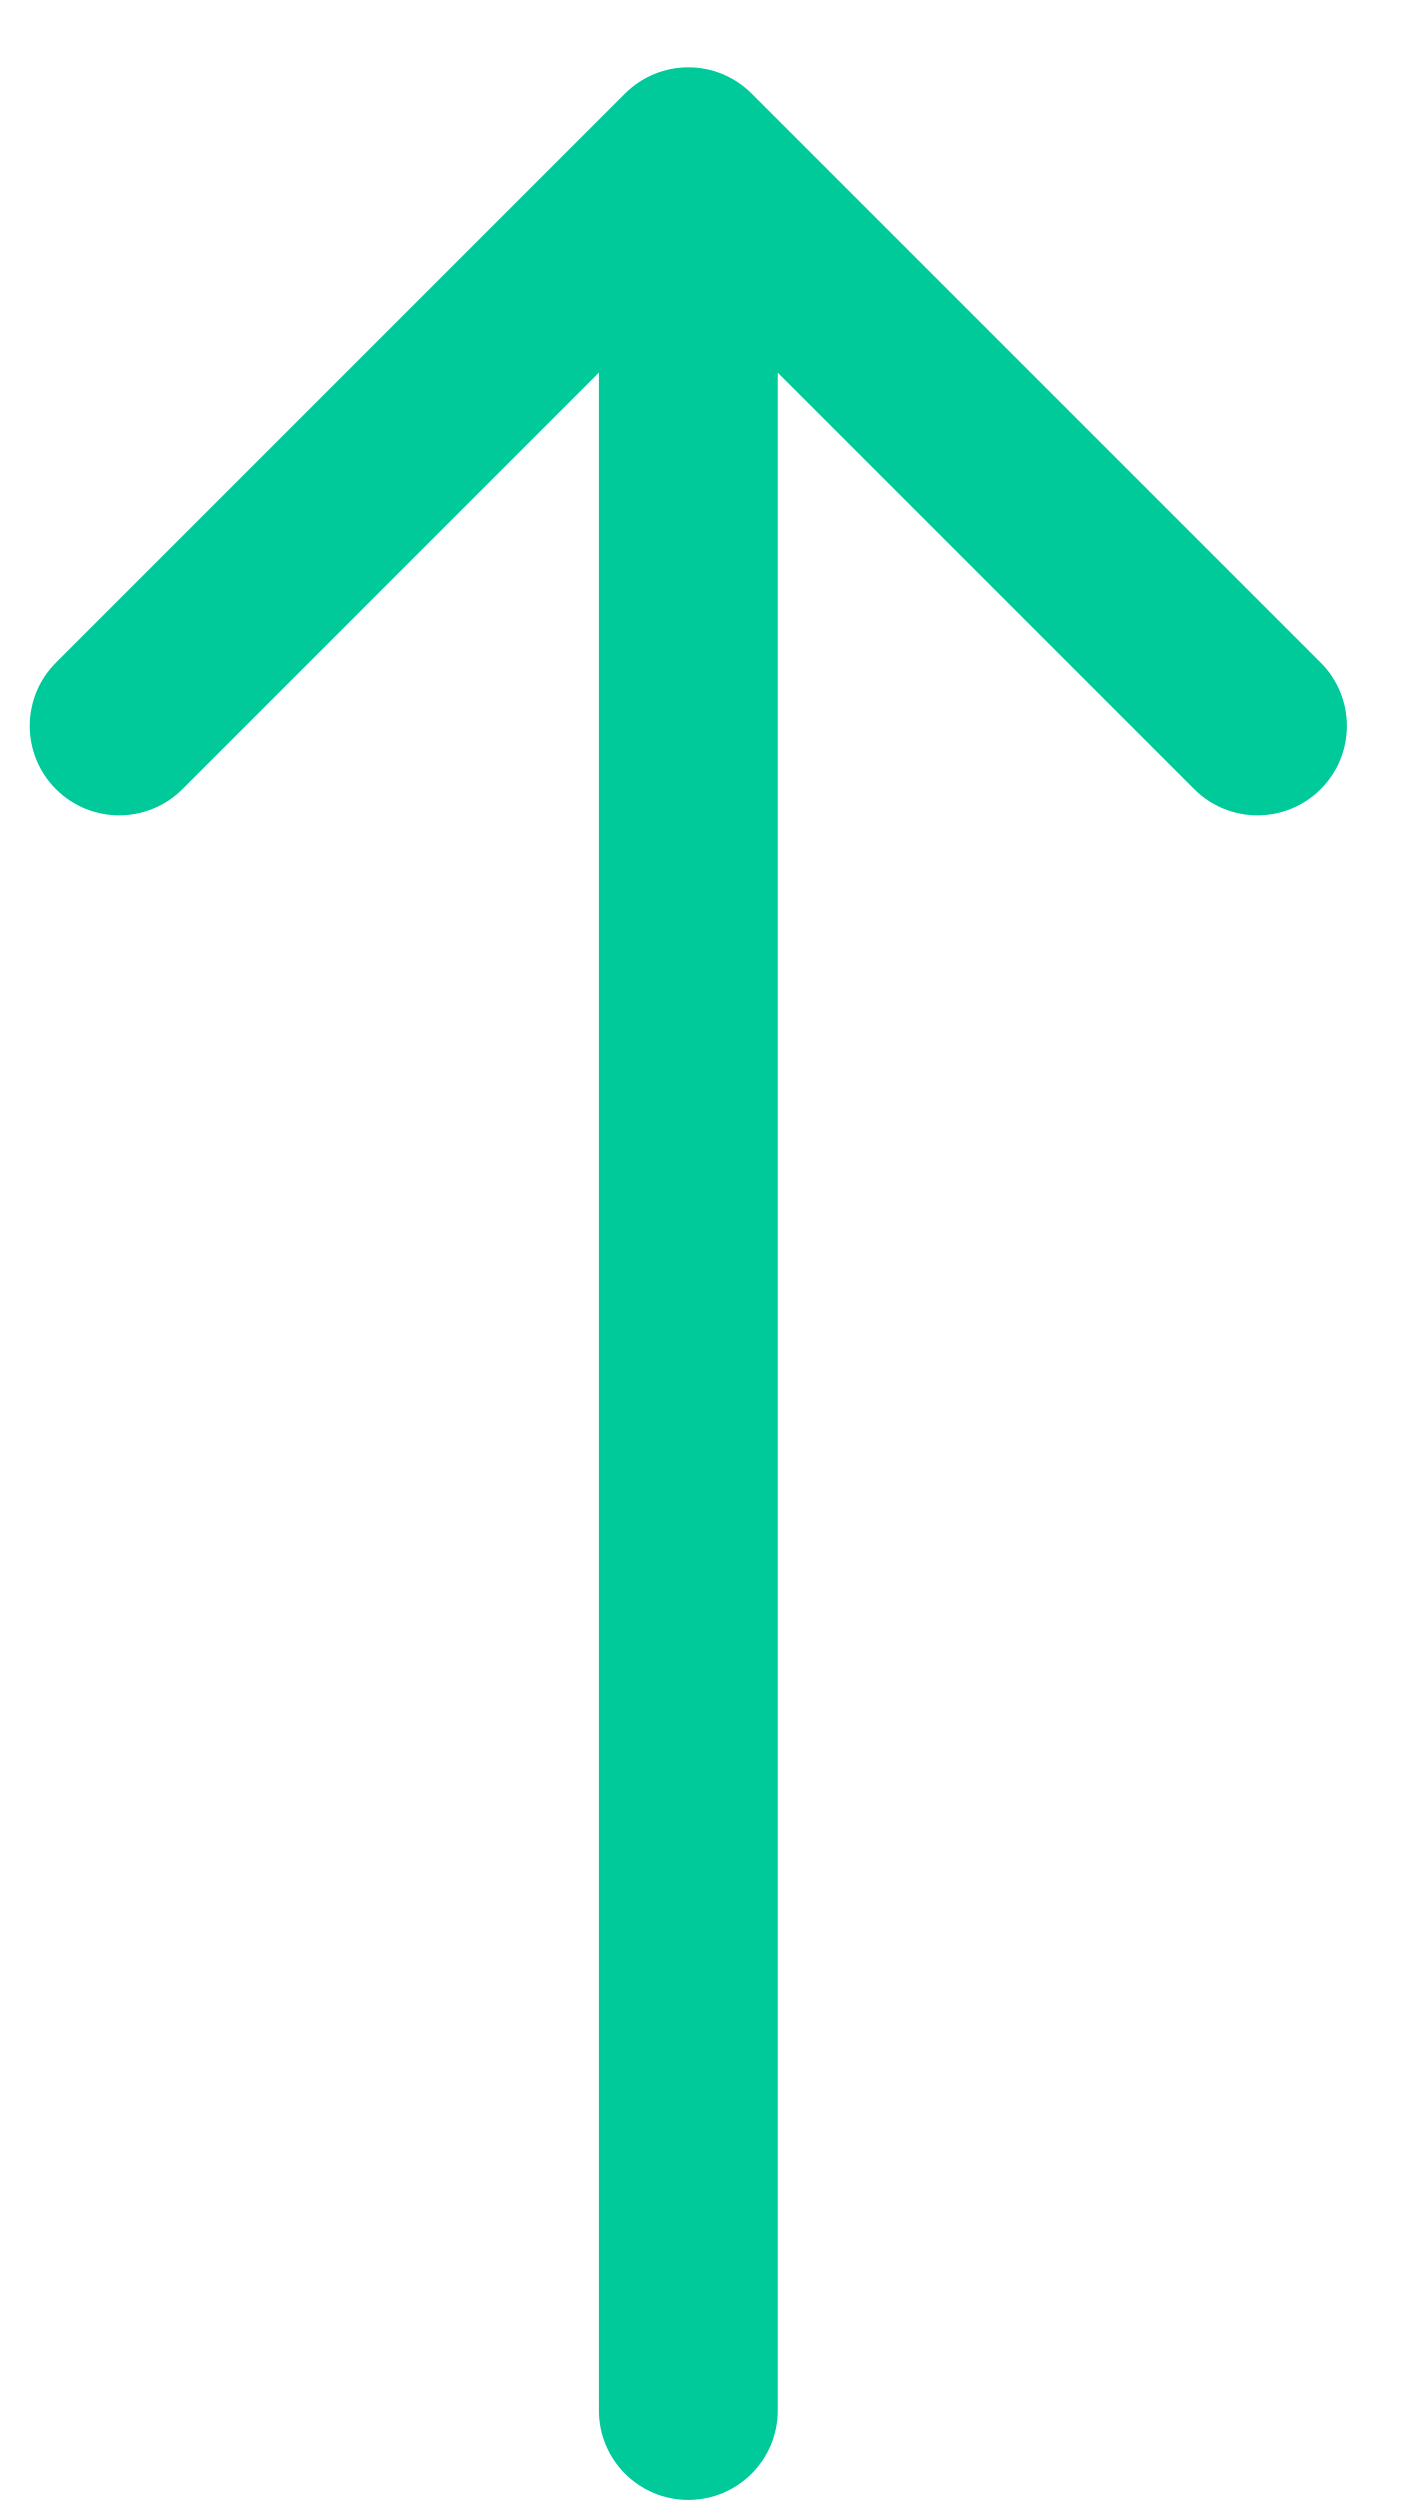
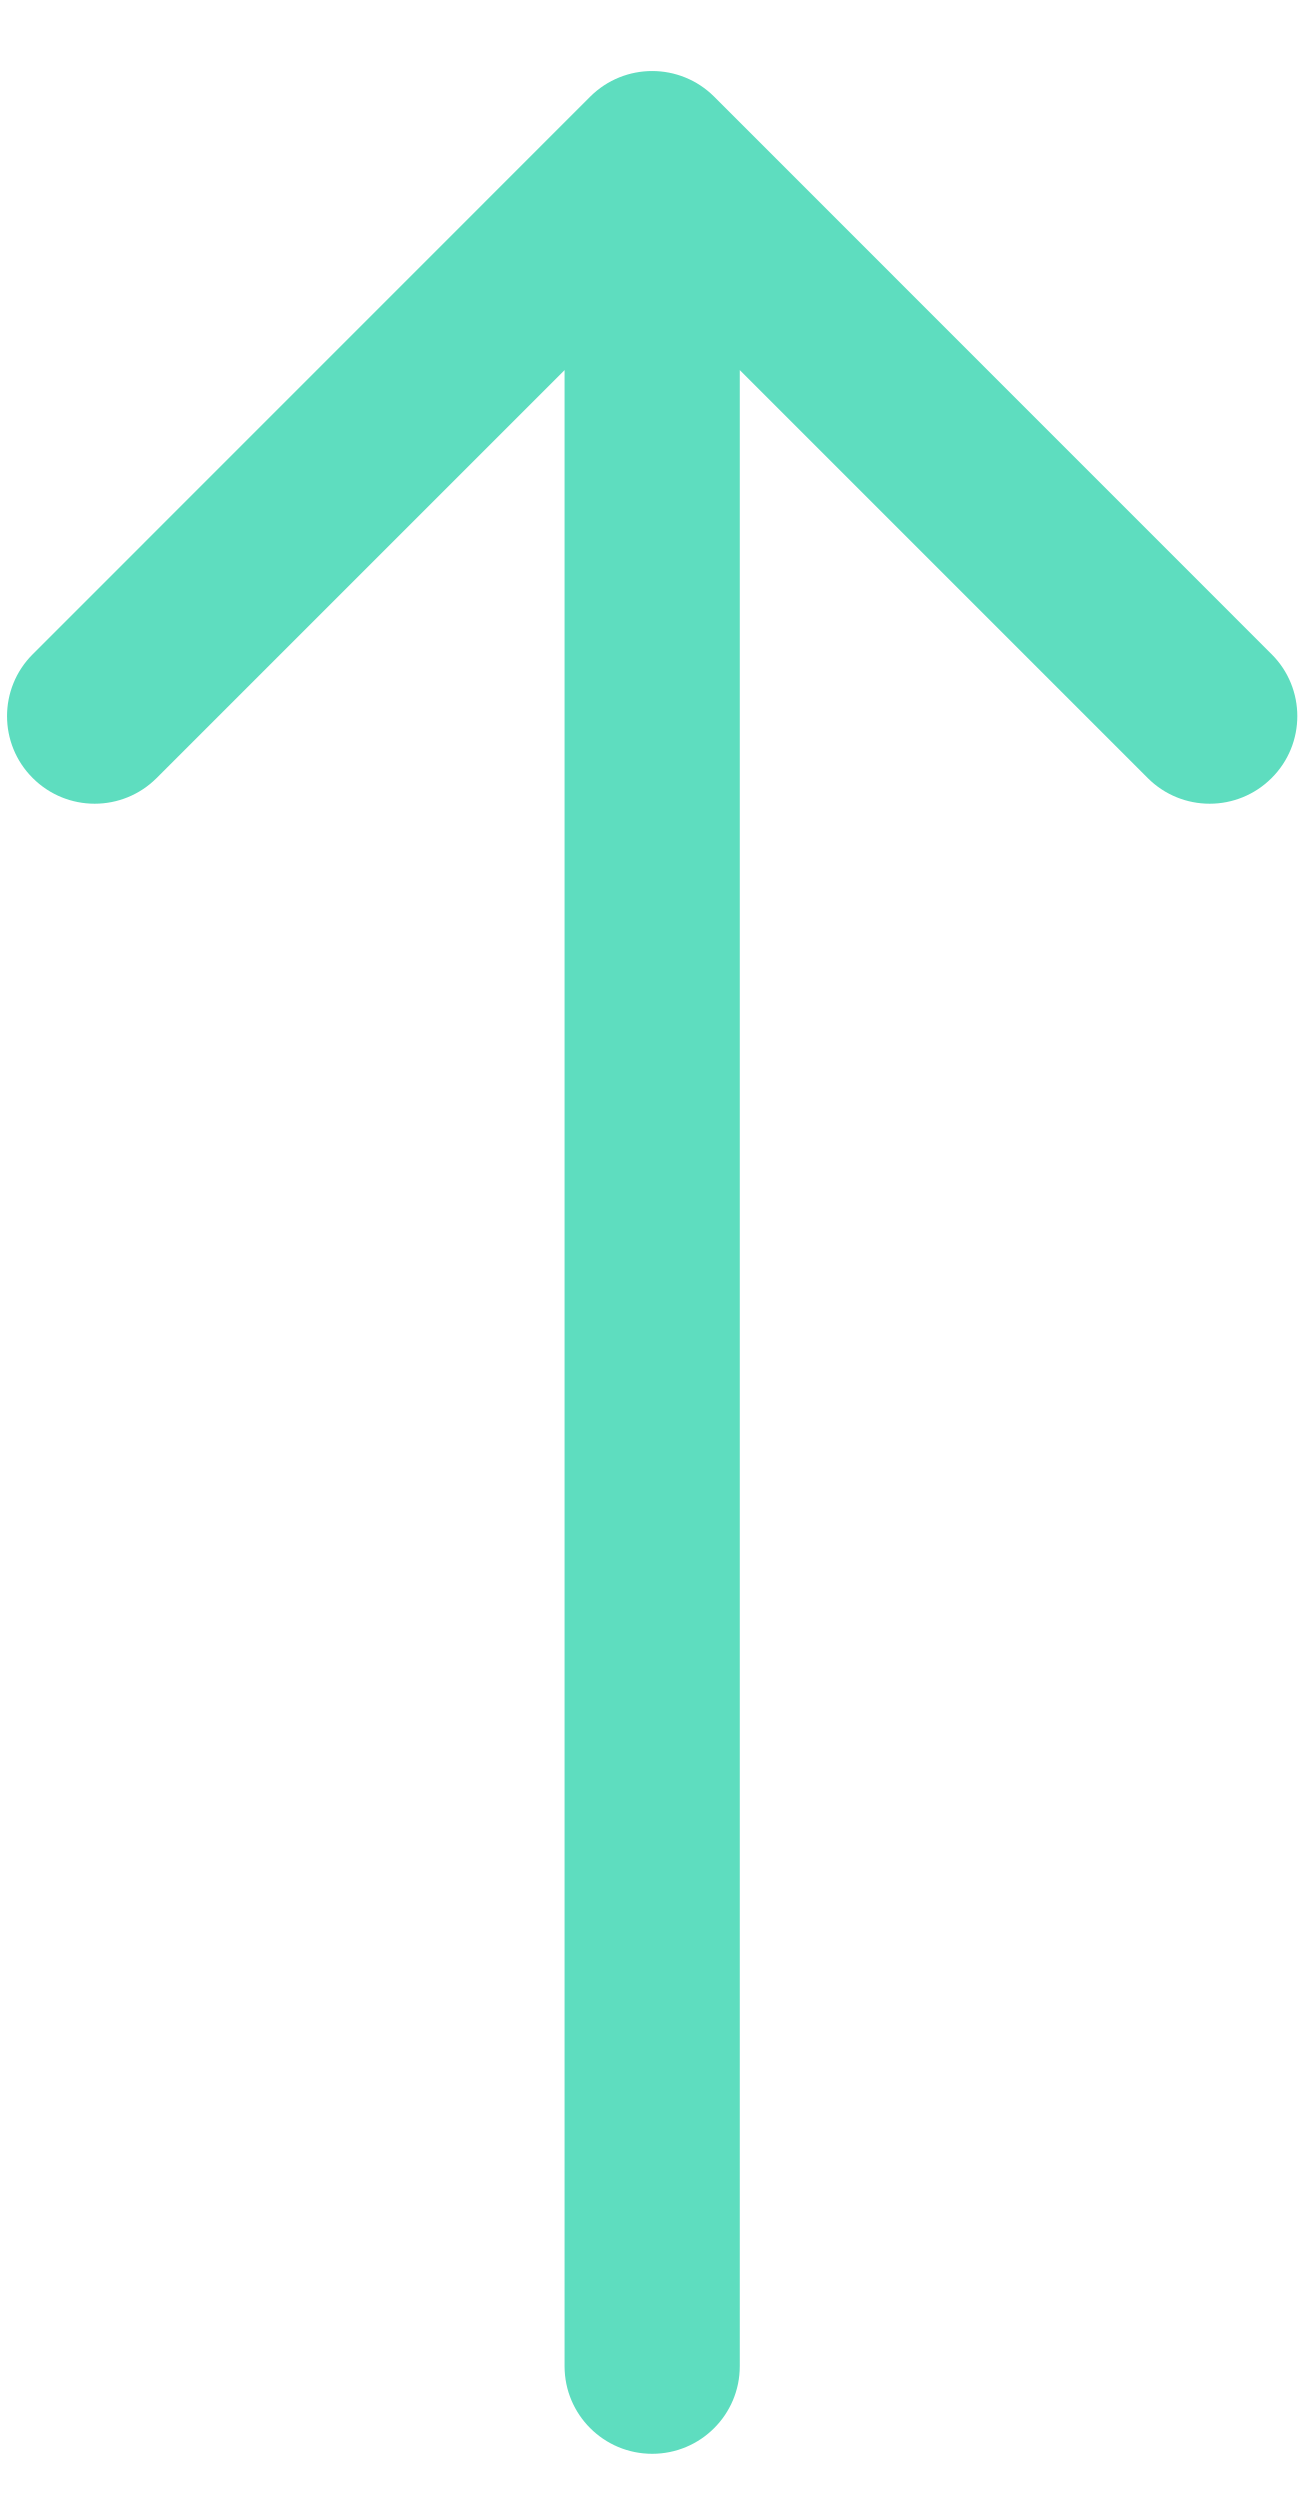
- <svg xmlns="http://www.w3.org/2000/svg" width="18" height="32" viewBox="0 0 18 32" fill="none">
-   <path d="M7.666 30.854C7.666 31.487 8.178 31.999 8.81 31.999C9.443 31.999 9.955 31.487 9.955 30.854L7.666 30.854ZM9.62 1.197C9.173 0.75 8.448 0.75 8.001 1.197L0.716 8.482C0.269 8.929 0.269 9.654 0.716 10.101C1.163 10.548 1.888 10.548 2.335 10.101L8.81 3.625L15.286 10.101C15.733 10.548 16.458 10.548 16.905 10.101C17.352 9.654 17.352 8.929 16.905 8.482L9.62 1.197ZM9.955 30.854L9.955 2.006L7.666 2.006L7.666 30.854L9.955 30.854Z" fill="#00C99A" />
+ <svg xmlns="http://www.w3.org/2000/svg" width="12" height="23" viewBox="0 0 12 23" fill="none">
+   <path opacity="0.63" d="M5.194 21.769C5.194 22.215 5.555 22.575 6 22.575C6.445 22.575 6.806 22.215 6.806 21.769L5.194 21.769ZM6.57 0.889C6.255 0.575 5.745 0.575 5.43 0.889L0.301 6.019C-0.014 6.333 -0.014 6.844 0.301 7.158C0.616 7.473 1.126 7.473 1.441 7.158L6 2.599L10.559 7.158C10.874 7.473 11.384 7.473 11.699 7.158C12.014 6.844 12.014 6.333 11.699 6.019L6.57 0.889ZM6.806 21.769L6.806 1.459L5.194 1.459L5.194 21.769L6.806 21.769Z" fill="#00C99A" />
</svg>
